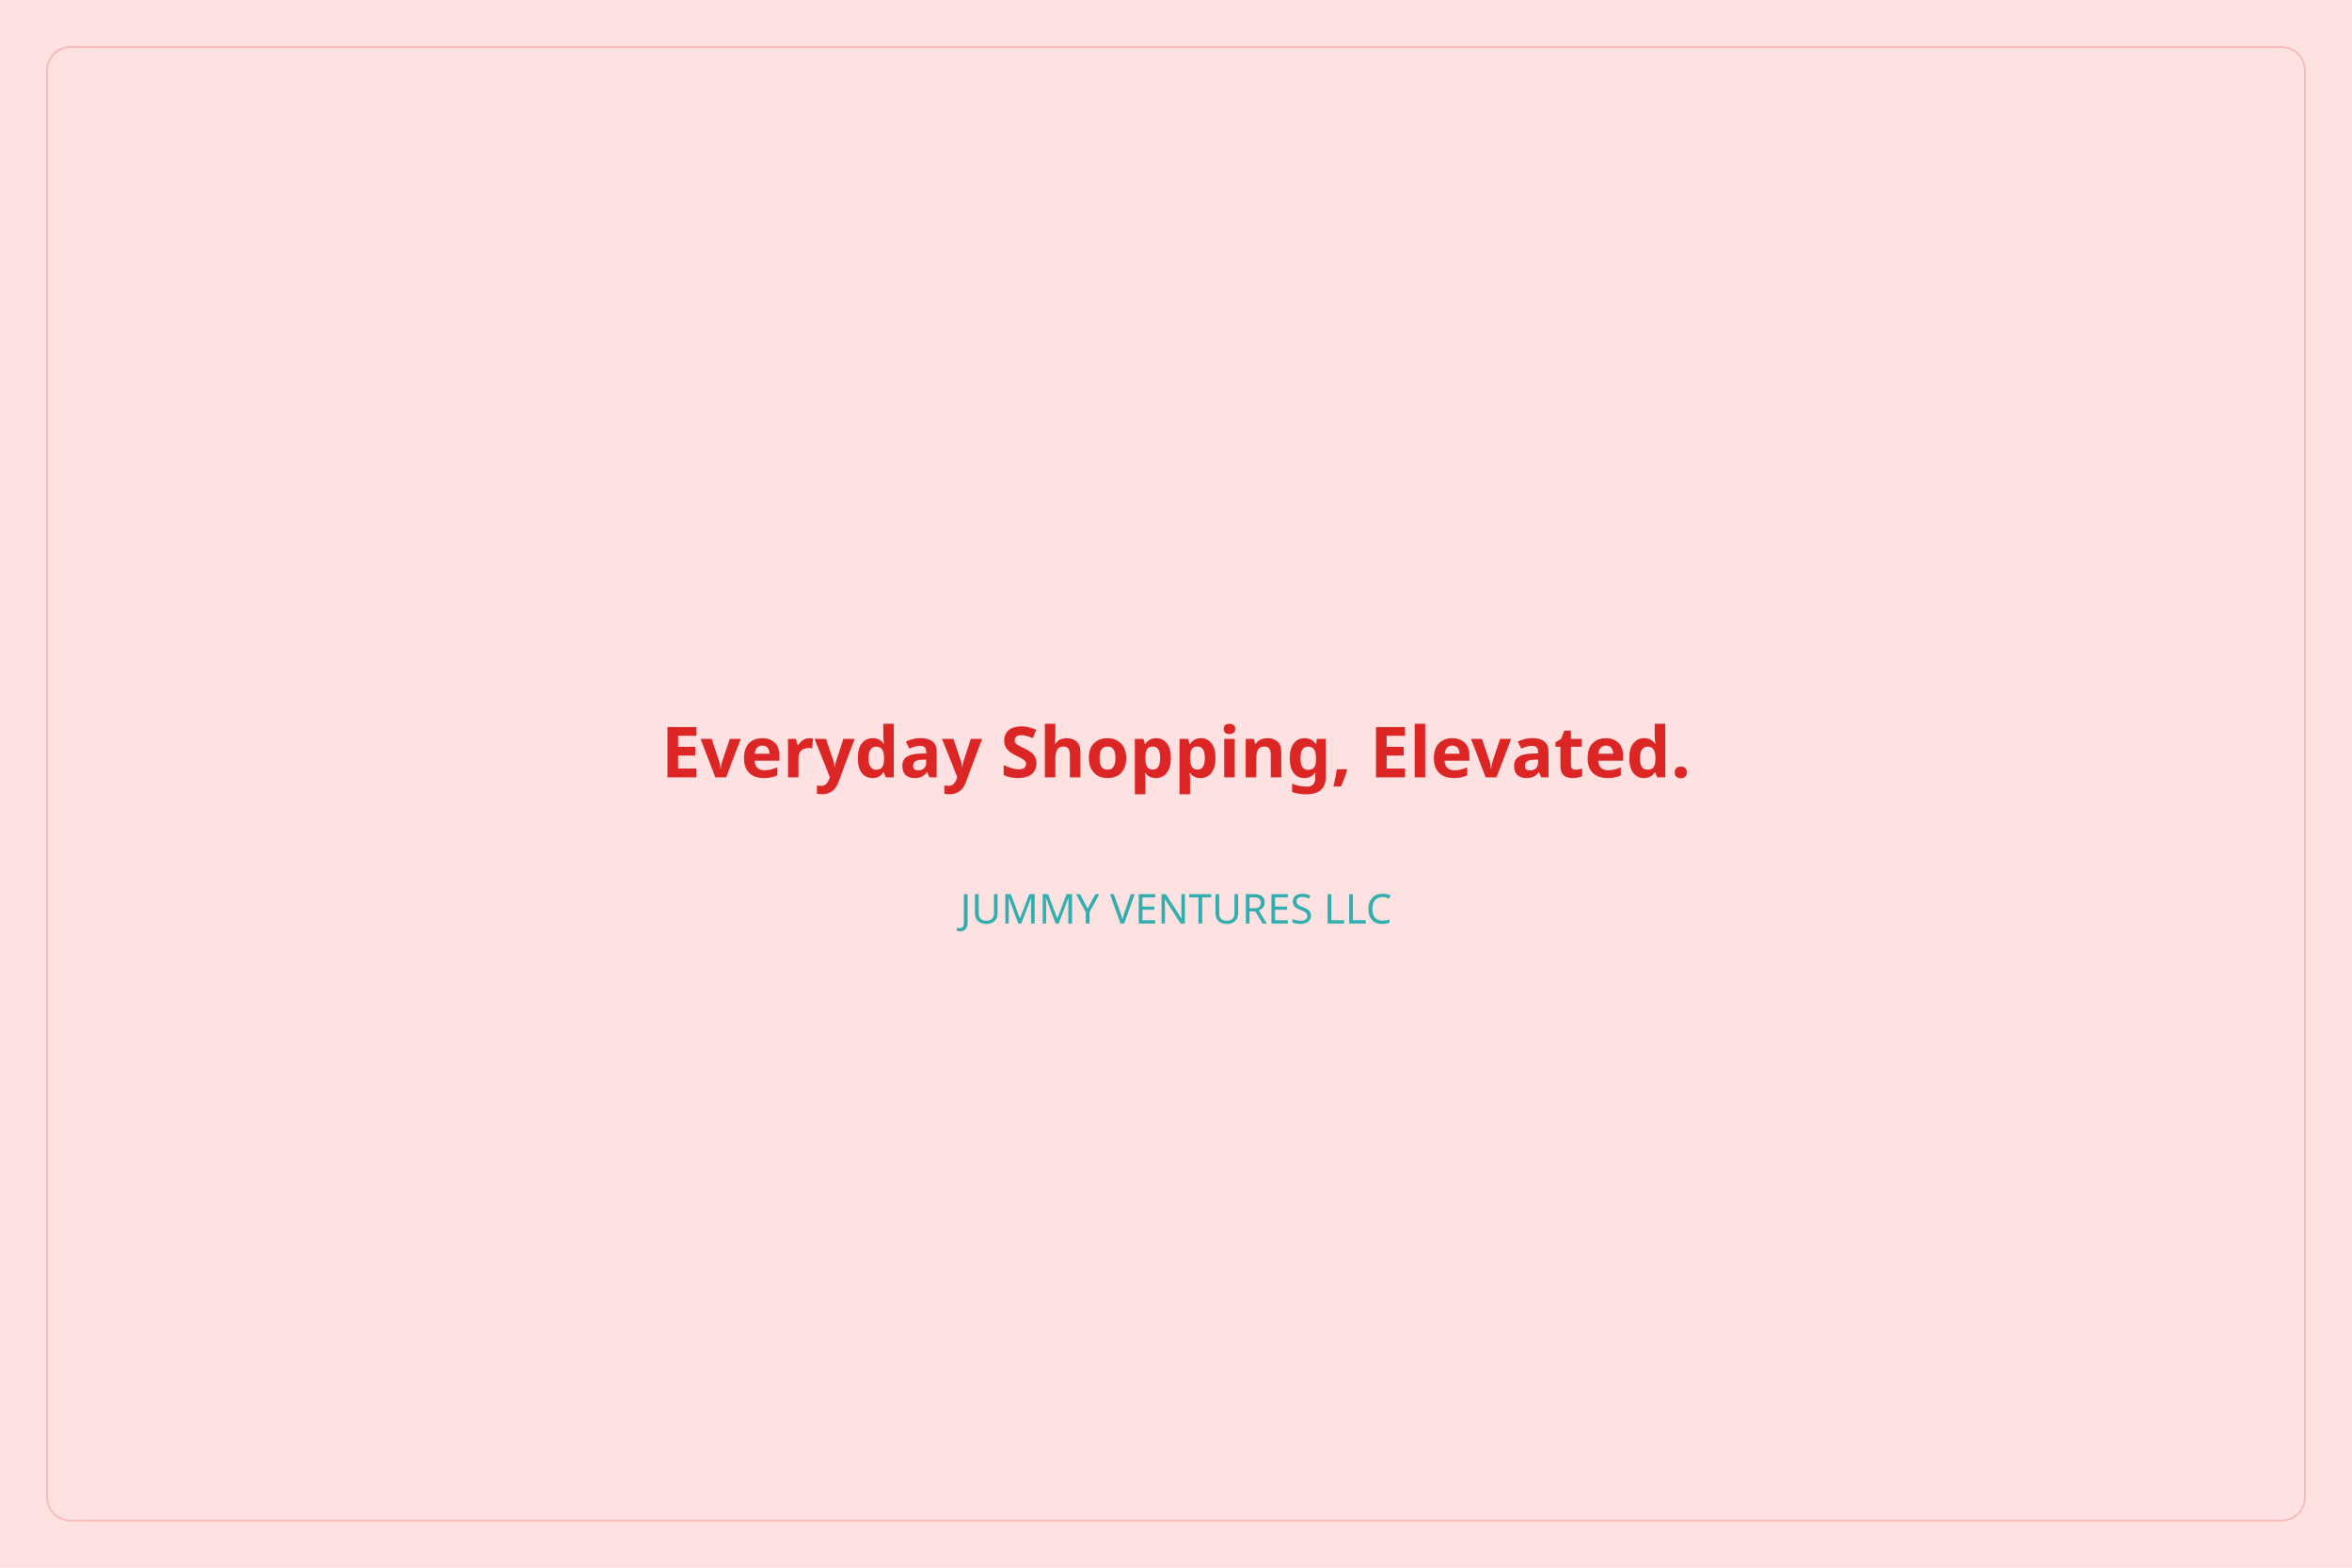
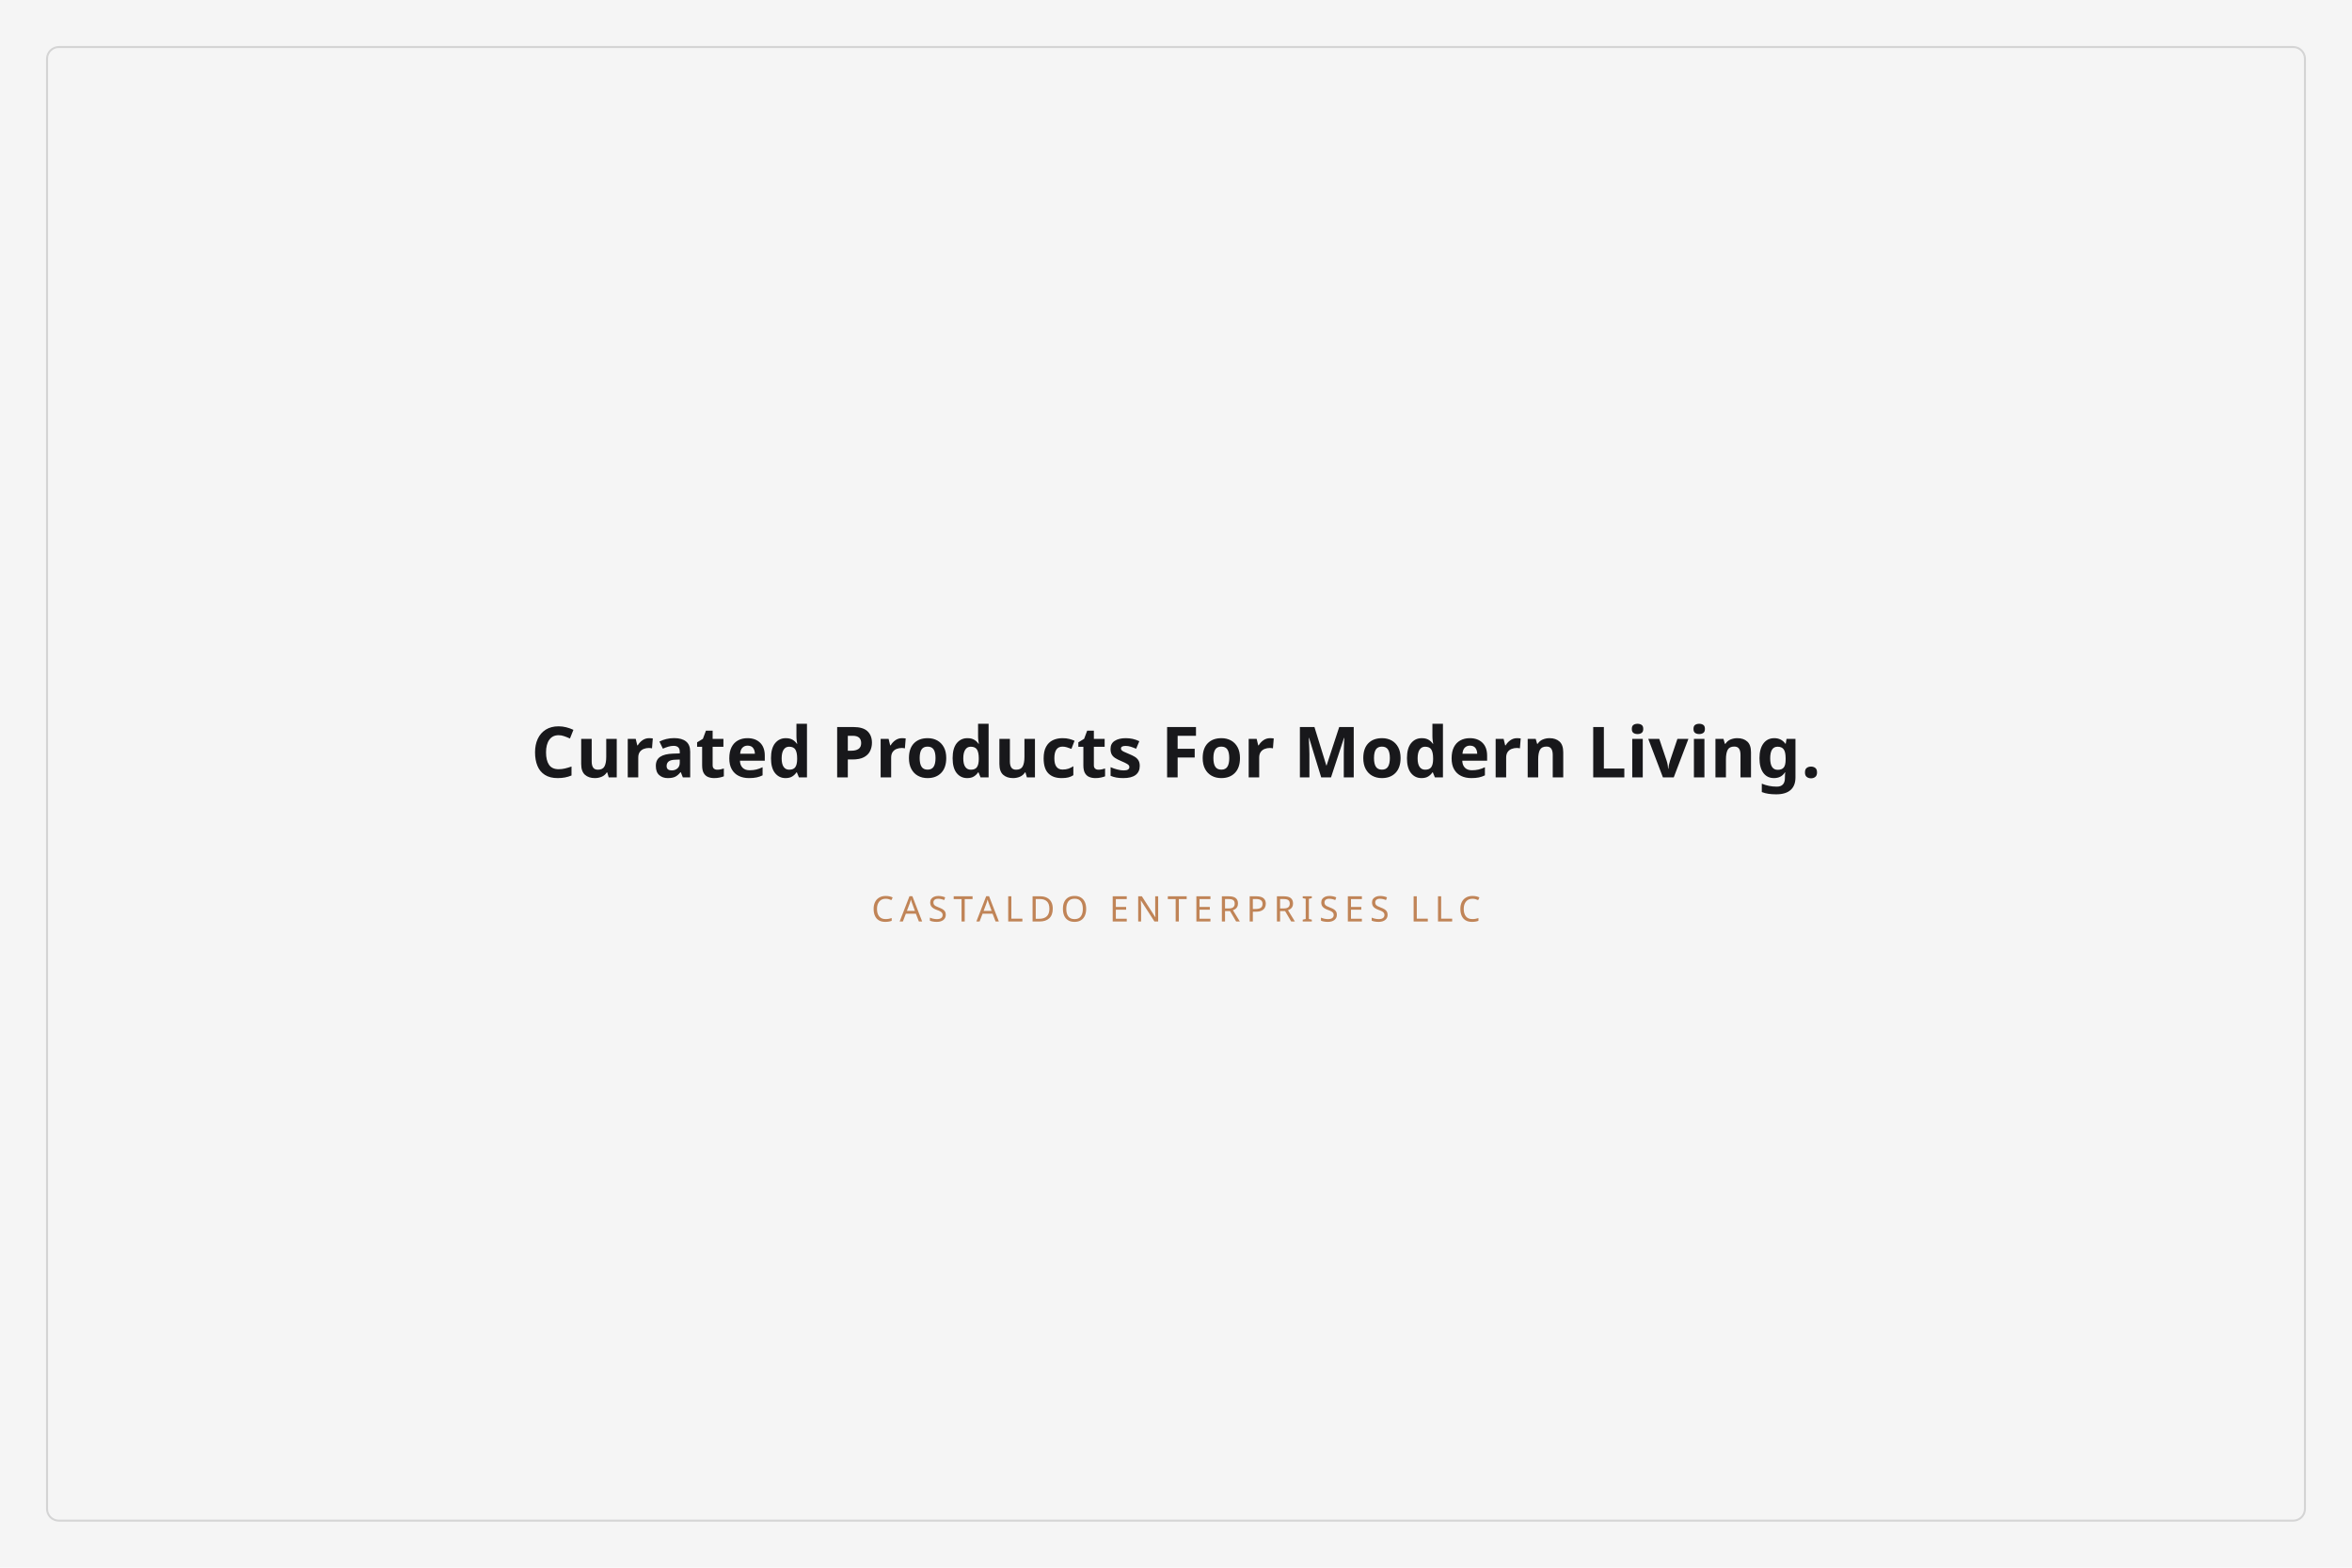
- <svg xmlns="http://www.w3.org/2000/svg" width="1200" height="800" viewBox="0 0 1200 800">
-   <rect width="100%" height="100%" fill="#FEE2E2" />
-   <rect x="24" y="24" width="1152" height="752" fill="none" stroke="#DC2626" stroke-width="1" opacity="0.2" rx="12" />
-   <text x="50%" y="48%" dominant-baseline="middle" text-anchor="middle" fill="#DC2626" font-family="system-ui, sans-serif" font-size="36" font-weight="700">Everyday Shopping, Elevated.</text>
-   <text x="50%" y="58%" dominant-baseline="middle" text-anchor="middle" fill="#0EA5A4" font-family="system-ui, sans-serif" font-size="21" opacity="0.85">JUMMY VENTURES LLC</text>
+ <svg xmlns="http://www.w3.org/2000/svg" width="1200" height="800" viewBox="0 0 1200 800" fill="none">
+   <rect width="1200" height="800" fill="#F5F5F5" />
+   <rect x="24" y="24" width="1152" height="752" fill="none" stroke="#18181B" stroke-width="1" opacity="0.15" rx="6" />
+   <text x="50%" y="48%" dominant-baseline="middle" text-anchor="middle" fill="#18181B" font-family="system-ui, sans-serif" font-size="36" font-weight="600">Curated Products For Modern Living.</text>
+   <text x="50%" y="58%" dominant-baseline="middle" text-anchor="middle" fill="#C08457" font-family="system-ui, sans-serif" font-size="18" letter-spacing="3">CASTALDO ENTERPRISES LLC</text>
</svg>
